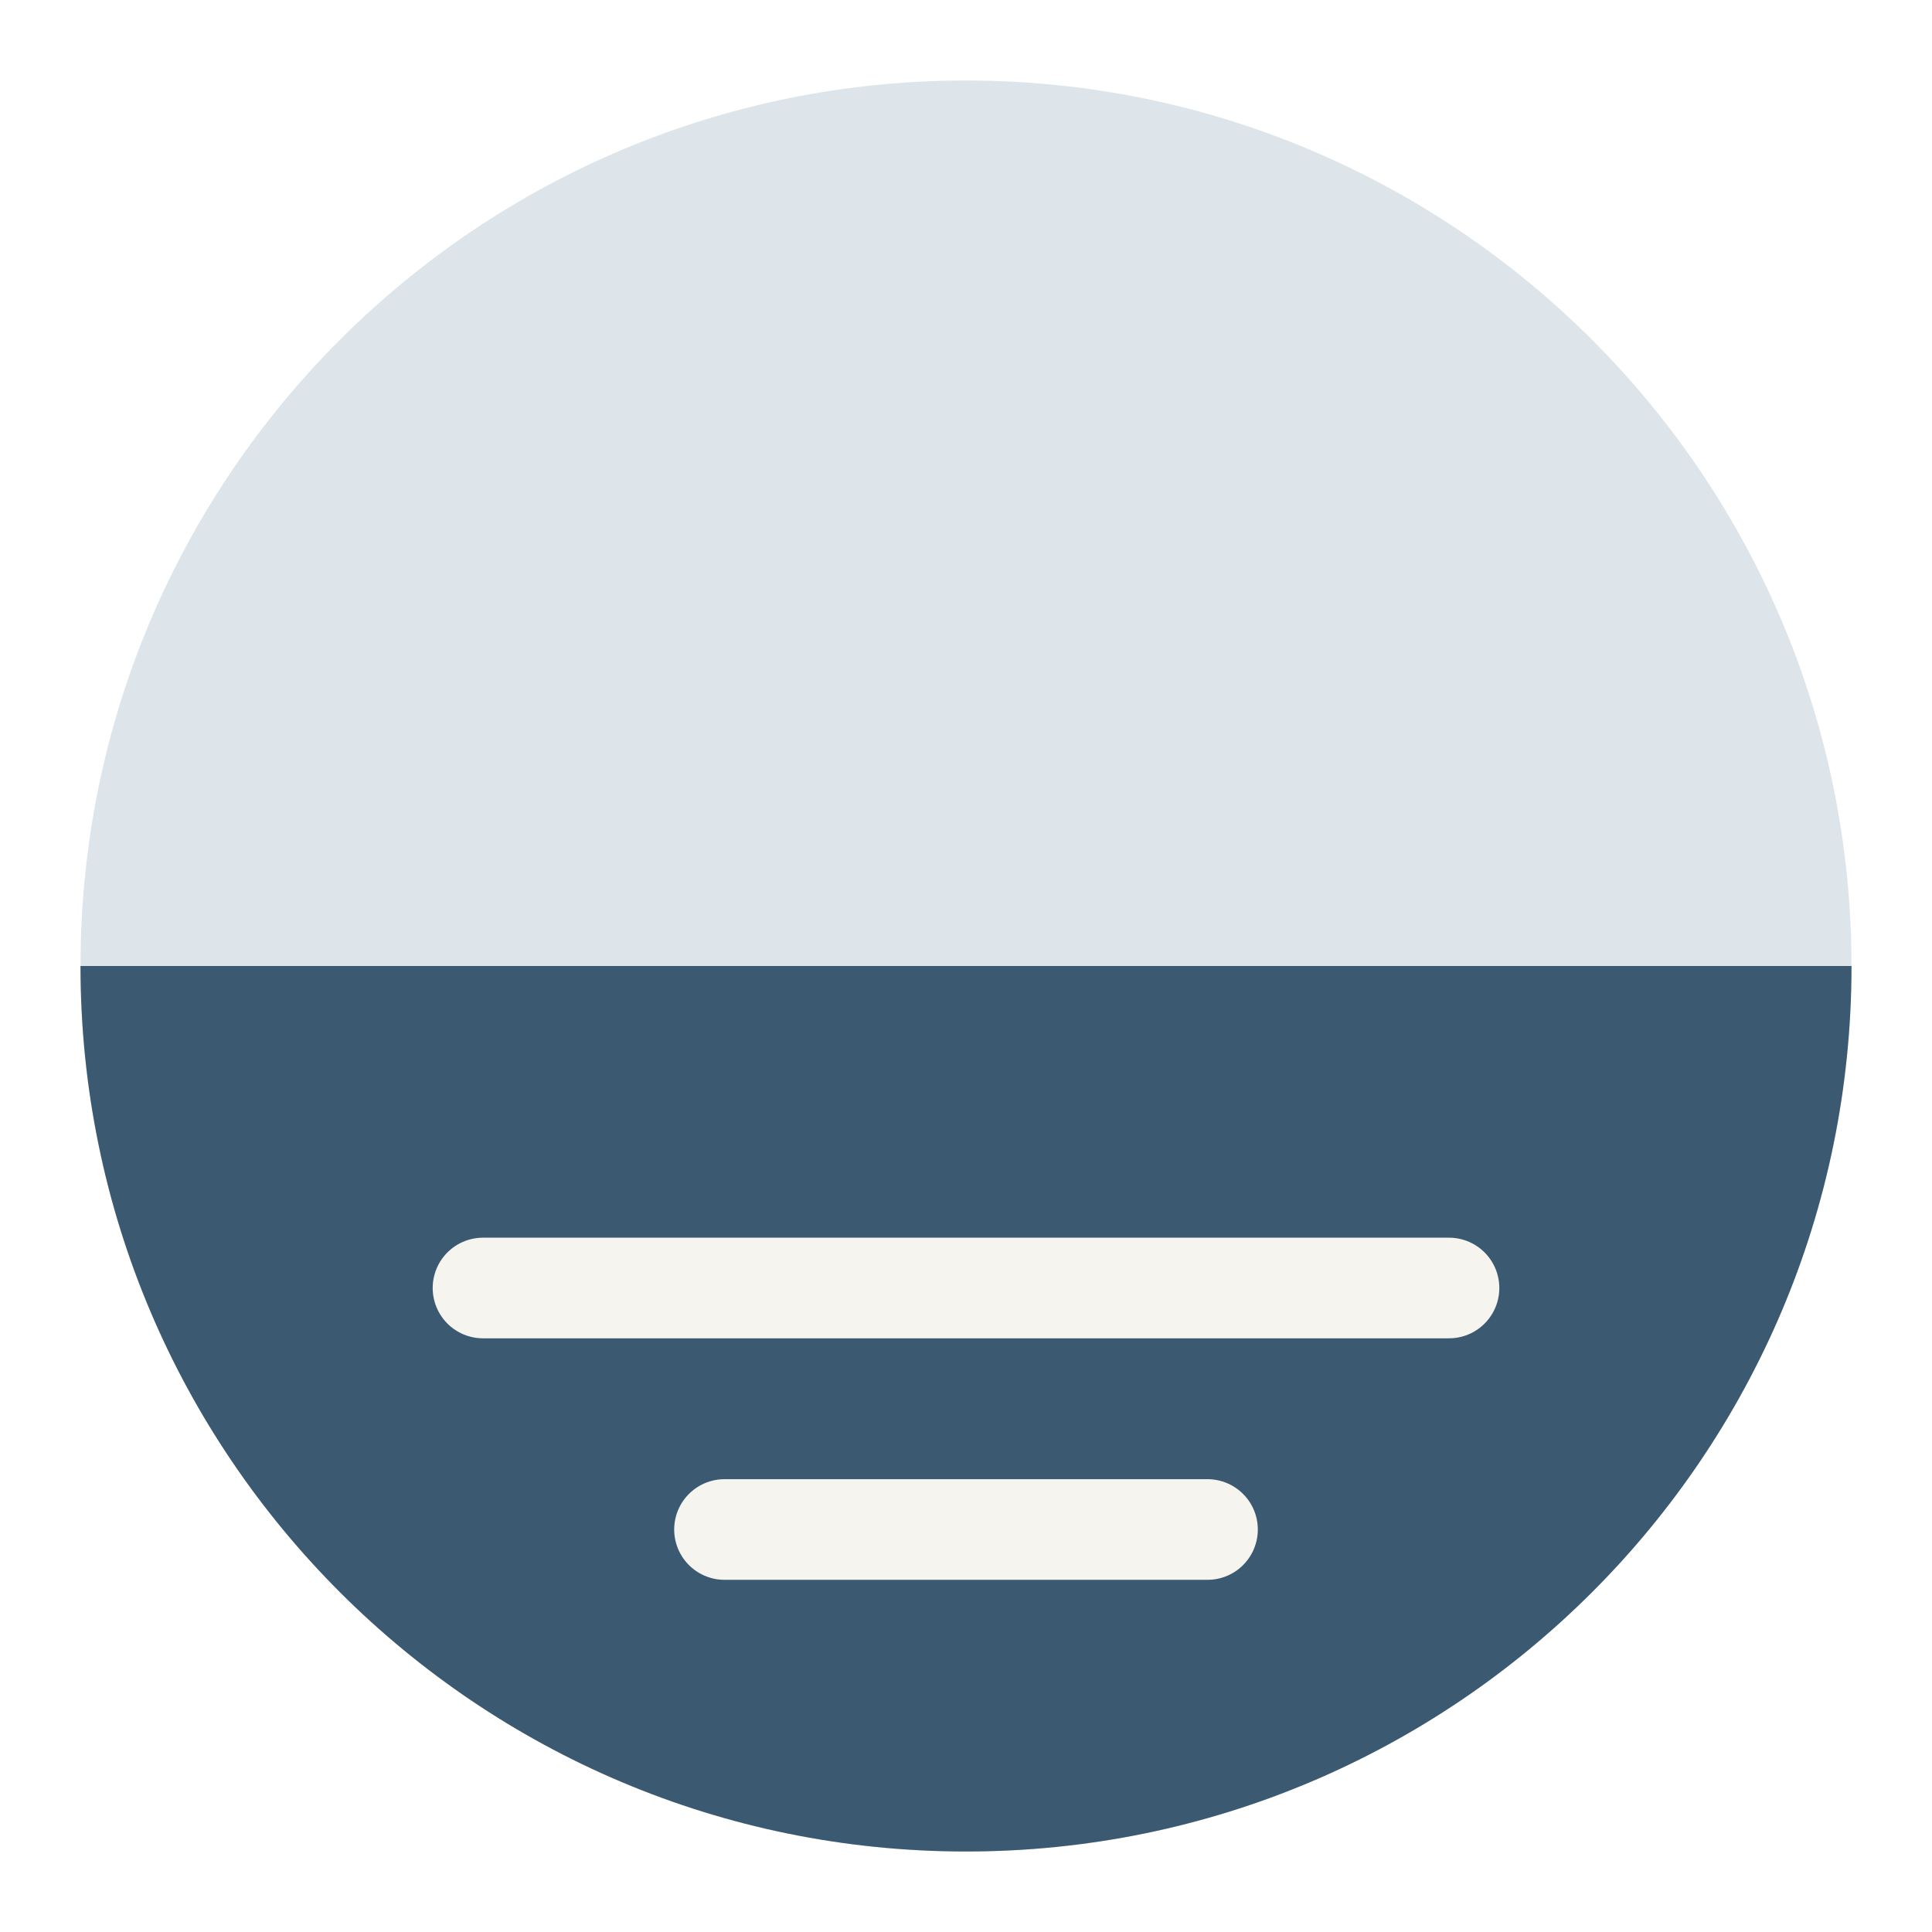
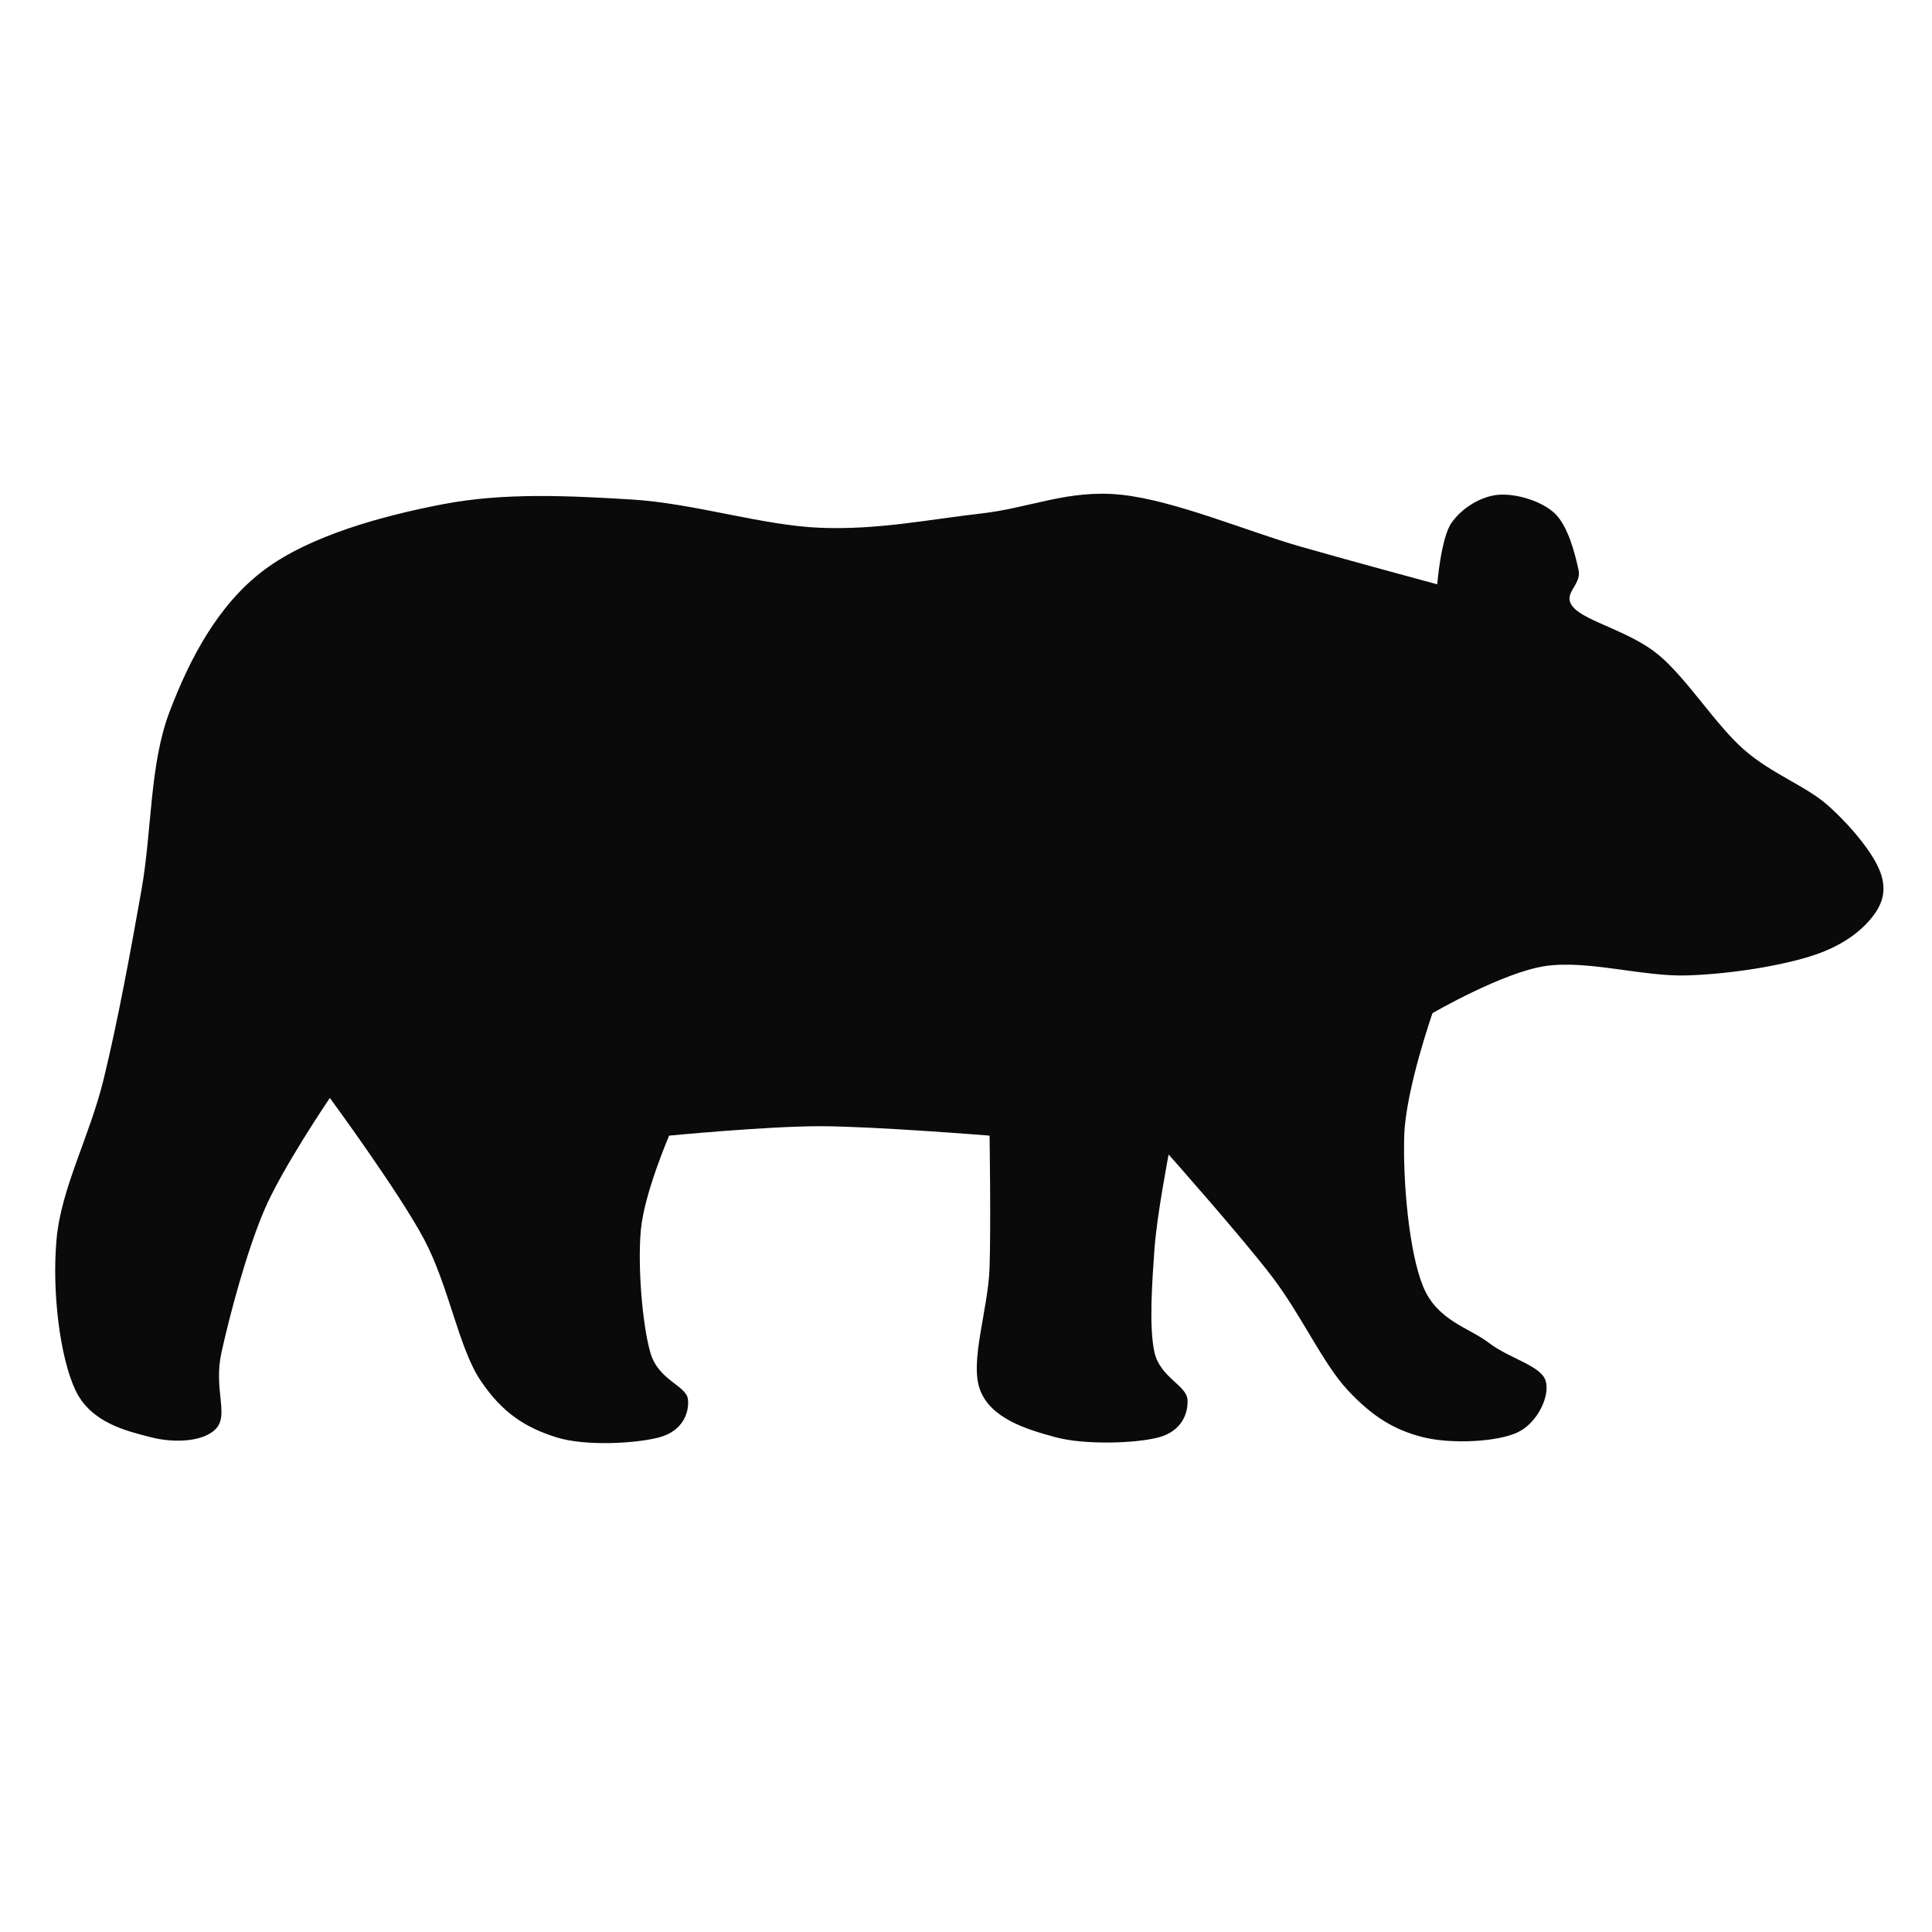
- <svg xmlns="http://www.w3.org/2000/svg" viewBox="0 0 24 24">
-   <style>
-     .sky { fill: #dde5ea; } .sea { fill: #3b5a72; } .line { stroke: #f6f4ef; }
-     @media (prefers-color-scheme: dark) { .sky { fill: #2f3b45; } .sea { fill: #a3bdd1; } .line { stroke: #25272a; } }
-   </style>
-   <circle class="sky" cx="12" cy="12" r="11" />
-   <path class="sea" d="M1 12a11 11 0 0 0 22 0Z" />
-   <path class="line" d="M6 16h12M9 19h6" stroke-width="1.25" stroke-linecap="round" fill="none" />
+ <svg xmlns="http://www.w3.org/2000/svg" viewBox="3.6 -2.9 41 41">
+   <style>path { fill: #0a0a0a; } @media (prefers-color-scheme: dark) { path { fill: #f5f5f5; } }</style>
+   <path d="M43.5 15.6C43.35 15.2 42.88 14.63 42.4 14.2C41.92 13.77 41.2 13.53 40.6 13C40 12.47 39.4 11.5 38.8 11C38.2 10.5 37.28 10.3 37 10C36.72 9.7 37.17 9.53 37.1 9.2C37.03 8.87 36.88 8.27 36.6 8C36.32 7.73 35.77 7.57 35.4 7.6C35.03 7.63 34.62 7.88 34.4 8.2C34.18 8.52 34.1 9.5 34.1 9.5C34.1 9.5 32.32 9.02 31.2 8.7C30.08 8.38 28.53 7.72 27.4 7.6C26.27 7.48 25.47 7.88 24.4 8C23.33 8.12 22.23 8.35 21 8.3C19.77 8.25 18.33 7.78 17 7.7C15.67 7.62 14.3 7.55 13 7.8C11.7 8.05 10.17 8.47 9.2 9.2C8.23 9.93 7.63 11.07 7.2 12.2C6.77 13.33 6.83 14.7 6.6 16C6.37 17.3 6.1 18.77 5.8 20C5.5 21.23 4.9 22.3 4.8 23.4C4.7 24.5 4.87 25.9 5.2 26.6C5.53 27.3 6.3 27.47 6.8 27.6C7.3 27.73 7.95 27.7 8.2 27.4C8.45 27.1 8.13 26.57 8.3 25.8C8.47 25.03 8.82 23.7 9.2 22.8C9.58 21.9 10.6 20.4 10.6 20.4C10.6 20.4 12.07 22.4 12.6 23.4C13.13 24.4 13.33 25.7 13.8 26.4C14.27 27.1 14.77 27.4 15.4 27.6C16.03 27.8 17.13 27.73 17.6 27.6C18.07 27.47 18.23 27.1 18.2 26.8C18.17 26.5 17.57 26.4 17.4 25.8C17.23 25.2 17.13 23.97 17.2 23.2C17.27 22.43 17.8 21.2 17.8 21.2C17.8 21.2 19.87 21 21 21C22.13 21 24.6 21.2 24.6 21.2C24.6 21.2 24.63 23.1 24.6 24C24.57 24.9 24.17 26 24.4 26.6C24.63 27.2 25.37 27.43 26 27.6C26.63 27.77 27.73 27.73 28.2 27.6C28.67 27.47 28.82 27.1 28.8 26.8C28.78 26.5 28.22 26.33 28.1 25.8C27.98 25.27 28.05 24.3 28.1 23.6C28.15 22.9 28.4 21.6 28.4 21.6C28.4 21.6 29.97 23.37 30.6 24.2C31.23 25.03 31.67 26.03 32.2 26.6C32.73 27.17 33.2 27.45 33.8 27.6C34.4 27.75 35.37 27.7 35.8 27.5C36.23 27.3 36.5 26.72 36.4 26.4C36.3 26.08 35.63 25.93 35.2 25.6C34.77 25.27 34.1 25.13 33.8 24.4C33.5 23.67 33.37 22.17 33.4 21.2C33.43 20.23 34 18.6 34 18.6C34 18.6 35.5 17.73 36.4 17.6C37.3 17.47 38.47 17.83 39.4 17.8C40.33 17.77 41.35 17.6 42 17.4C42.65 17.2 43.05 16.9 43.3 16.6C43.55 16.3 43.65 16 43.5 15.6Z" />
</svg>
